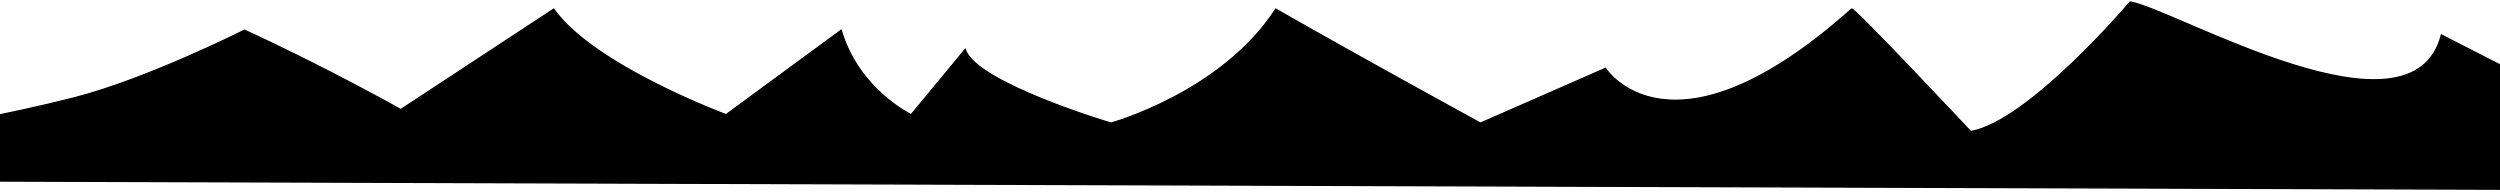
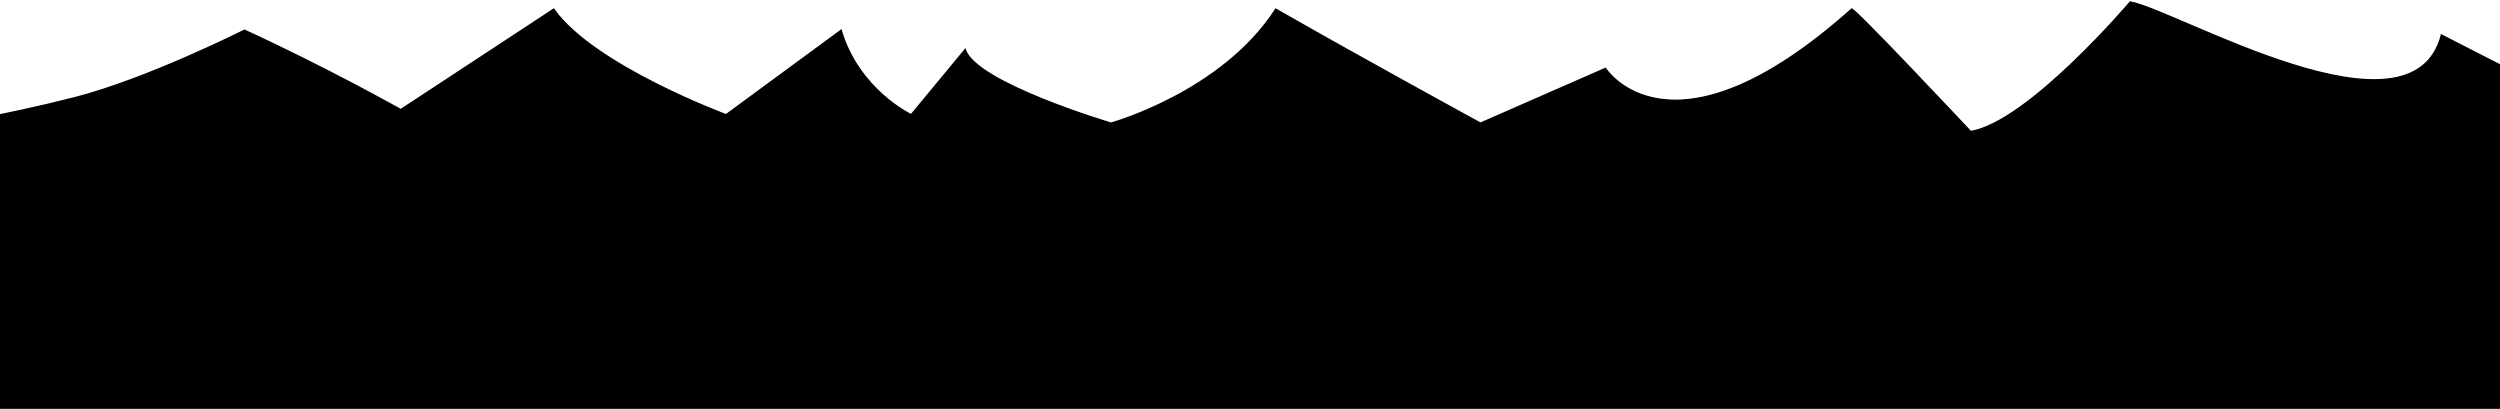
- <svg xmlns="http://www.w3.org/2000/svg" width="1920" height="147" viewBox="0 0 1920 147" fill="none">
+ <svg xmlns="http://www.w3.org/2000/svg" width="1920" height="314" viewBox="0 0 1920 314" fill="none">
+   <rect x="-190" y="114" width="2232" height="200" fill="black" />
  <path d="M56.768 75.199C-145.319 126.711 -454.489 138.486 -167.721 138.486L2135 146C2103.65 145.774 1875 26.804 1875 26.804C1852.5 114.654 1671.05 7.668 1636 1.5C1636 1.5 1558 93.5 1513.5 101C1513.5 101 1422 3.5 1422 7C1283 131 1233 52.5 1233 52.5L1137 94.561C1137 94.561 1047 45.5 979.769 7C938.5 71 853.269 94.561 853.269 94.561C853.269 94.561 749.269 63.694 741.269 37.921L699.769 88.092C699.769 88.092 659.5 69 646 23.183L557.608 88.092C557.608 88.092 455.769 50.347 425.269 7L307.769 84.158C307.769 84.158 250.769 52.081 187.769 23.183C187.769 23.183 113.014 60.862 56.768 75.199Z" fill="black" stroke="black" />
</svg>
